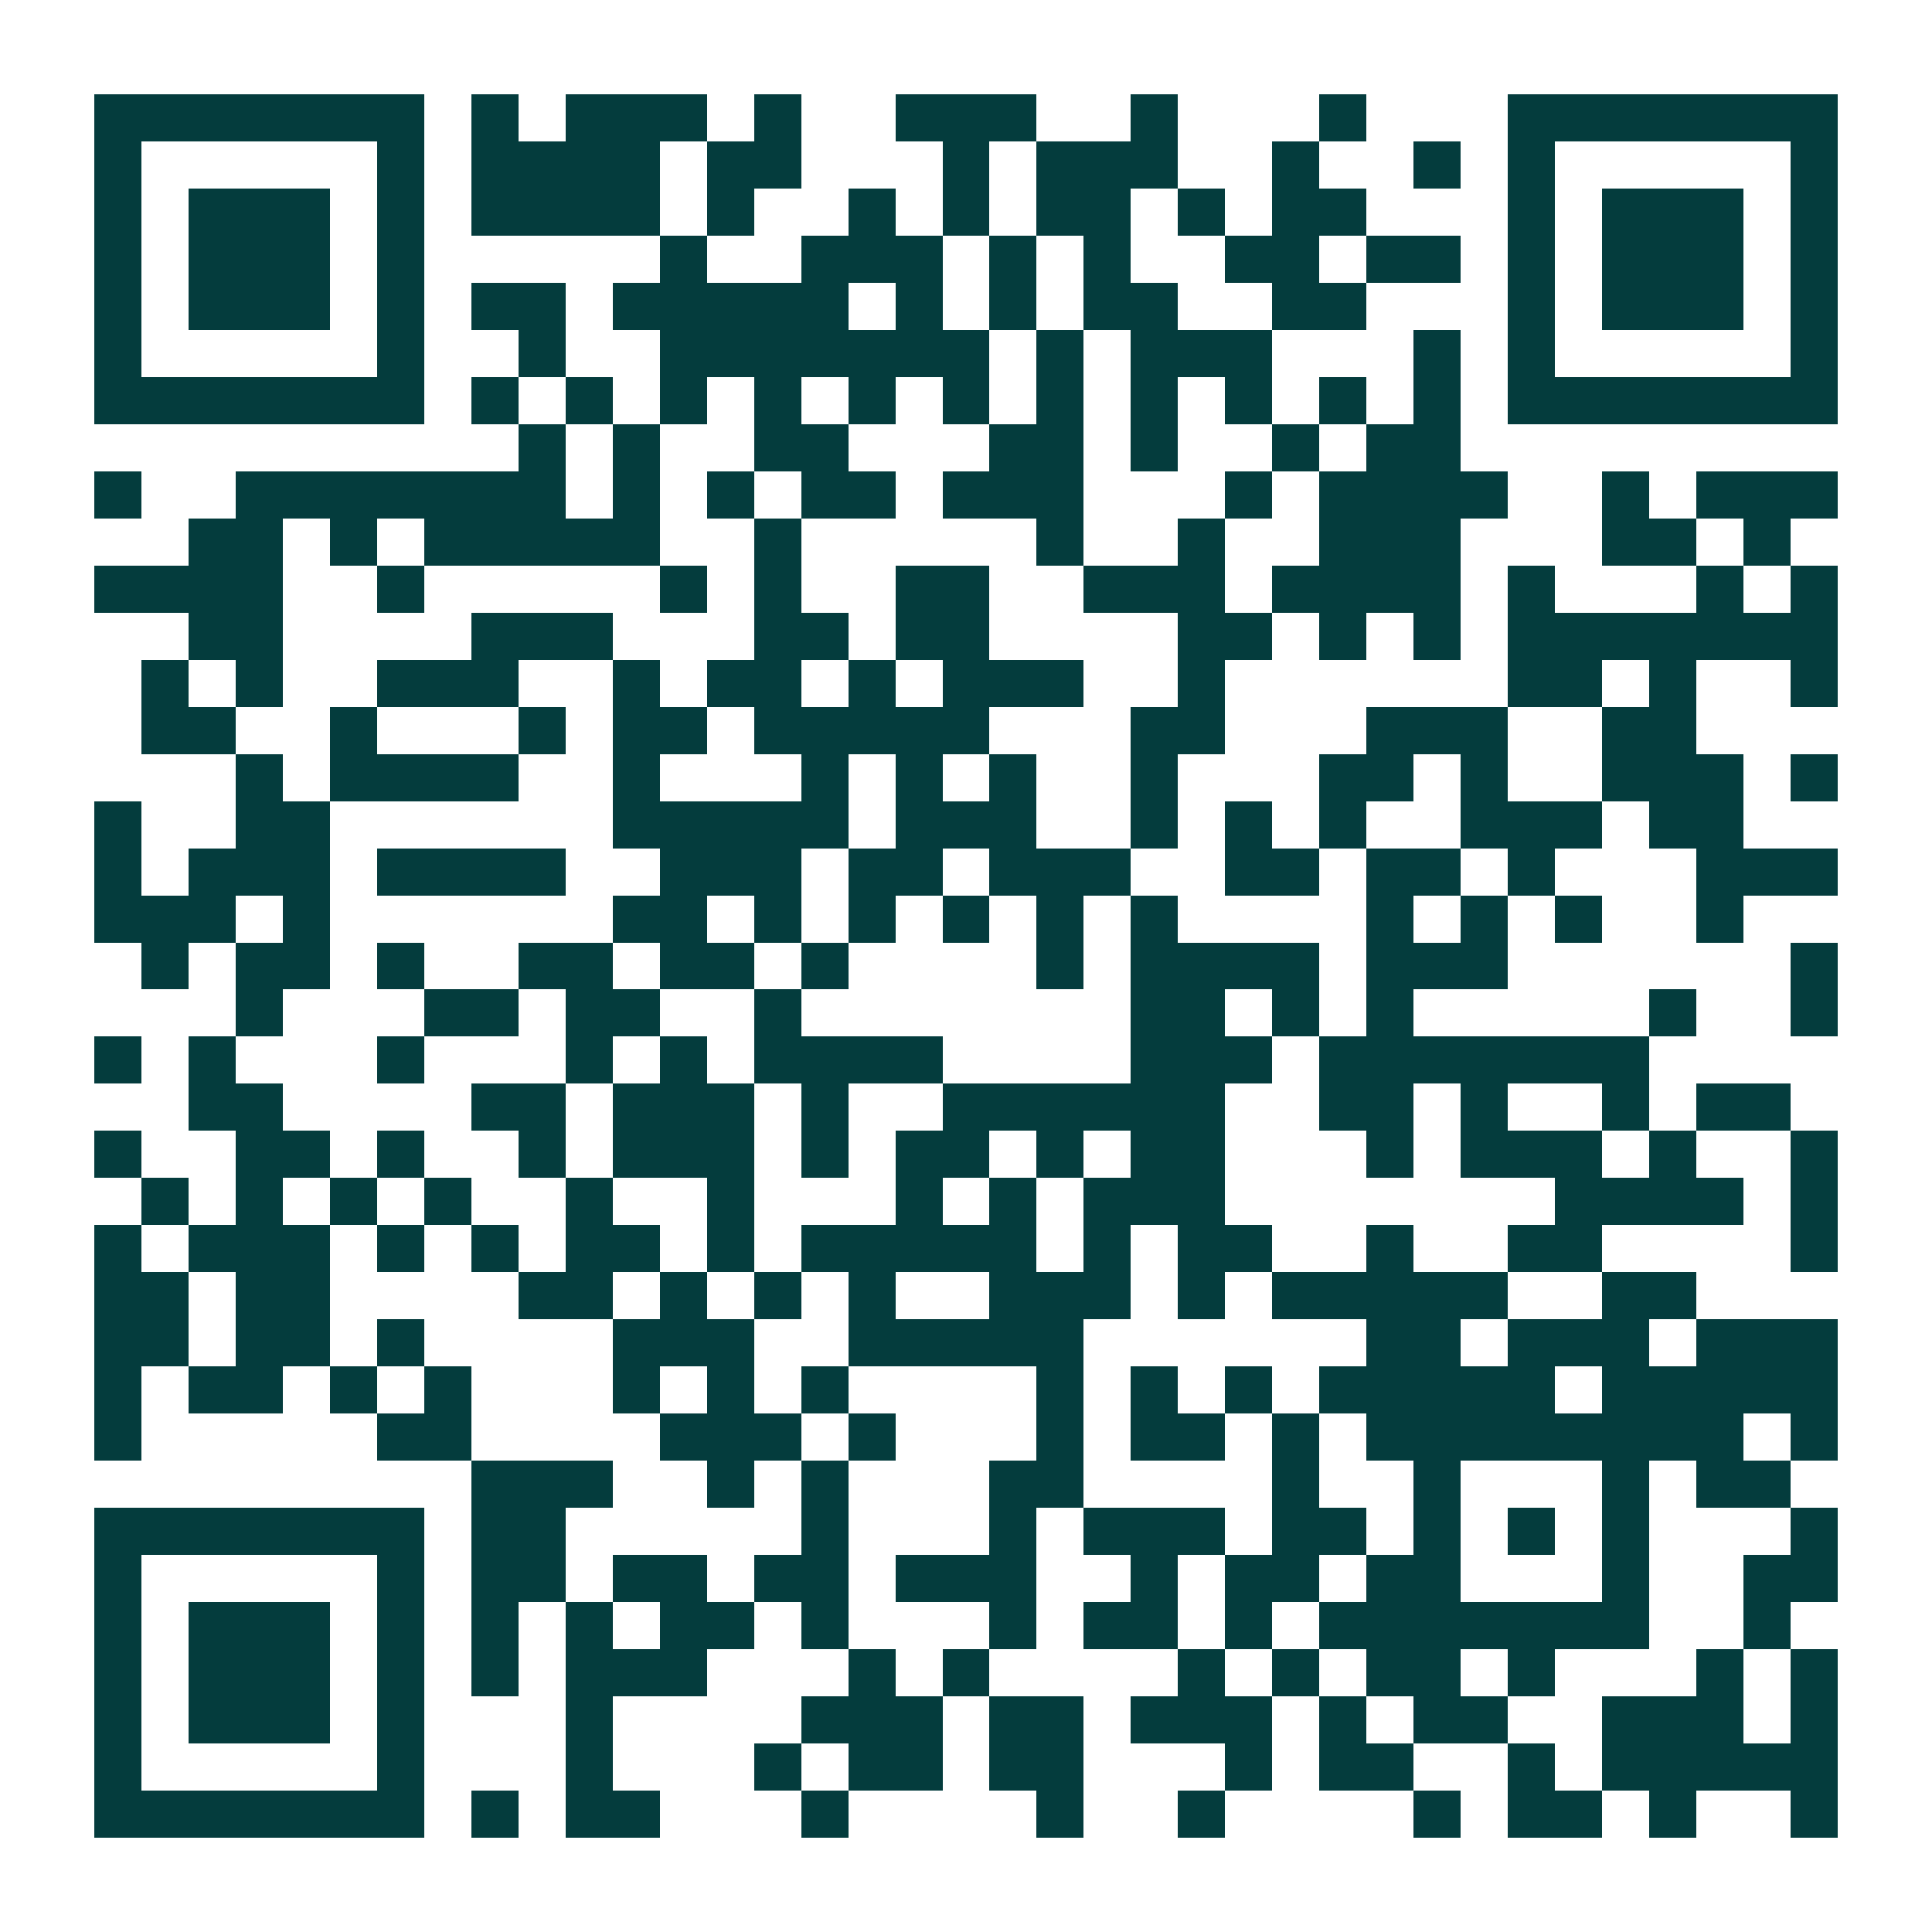
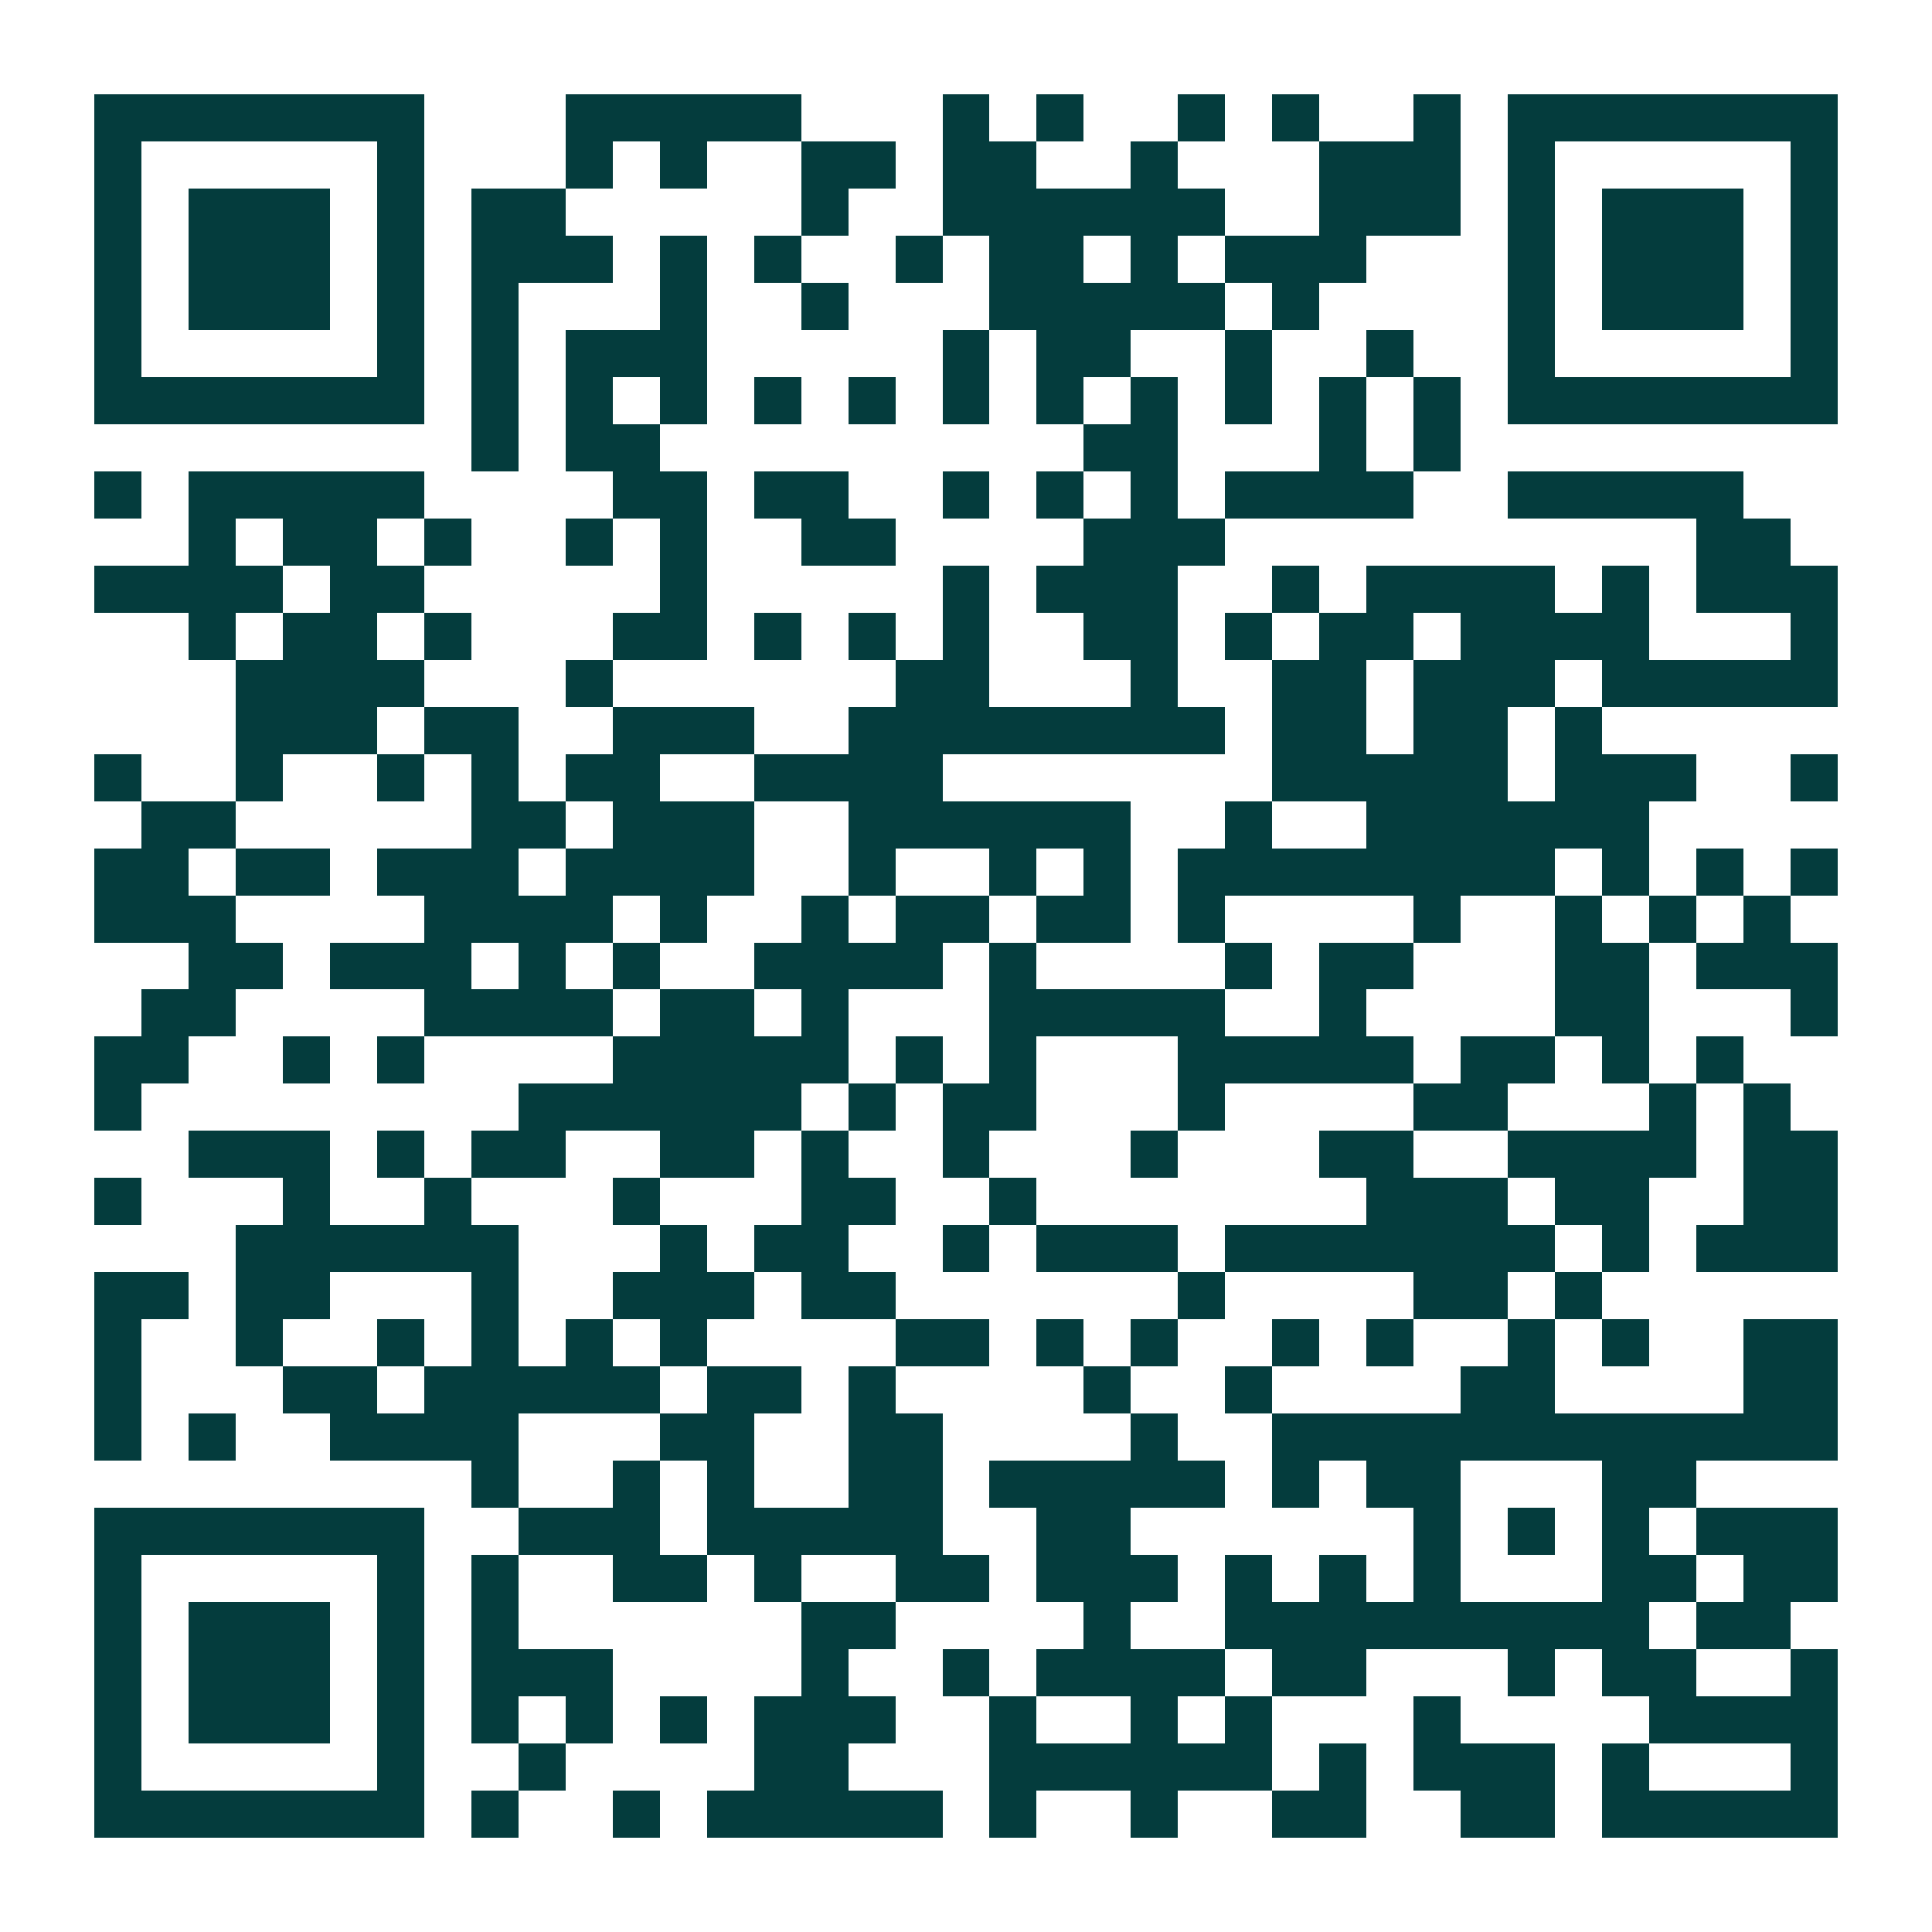
<svg xmlns="http://www.w3.org/2000/svg" viewBox="0 0 41 41" shape-rendering="crispEdges">
  <path fill="#FFFFFF" d="M0 0h41v41H0z" />
-   <path stroke="#043C3D" d="M2 2.5h7m1 0h1m1 0h3m1 0h1m2 0h3m2 0h1m3 0h1m3 0h7M2 3.5h1m5 0h1m1 0h4m1 0h2m3 0h1m1 0h3m2 0h1m2 0h1m1 0h1m5 0h1M2 4.5h1m1 0h3m1 0h1m1 0h4m1 0h1m2 0h1m1 0h1m1 0h2m1 0h1m1 0h2m3 0h1m1 0h3m1 0h1M2 5.5h1m1 0h3m1 0h1m5 0h1m2 0h3m1 0h1m1 0h1m2 0h2m1 0h2m1 0h1m1 0h3m1 0h1M2 6.5h1m1 0h3m1 0h1m1 0h2m1 0h5m1 0h1m1 0h1m1 0h2m2 0h2m3 0h1m1 0h3m1 0h1M2 7.5h1m5 0h1m2 0h1m2 0h7m1 0h1m1 0h3m3 0h1m1 0h1m5 0h1M2 8.5h7m1 0h1m1 0h1m1 0h1m1 0h1m1 0h1m1 0h1m1 0h1m1 0h1m1 0h1m1 0h1m1 0h1m1 0h7M11 9.5h1m1 0h1m2 0h2m3 0h2m1 0h1m2 0h1m1 0h2M2 10.5h1m2 0h7m1 0h1m1 0h1m1 0h2m1 0h3m3 0h1m1 0h4m2 0h1m1 0h3M4 11.5h2m1 0h1m1 0h5m2 0h1m5 0h1m2 0h1m2 0h3m3 0h2m1 0h1M2 12.5h4m2 0h1m5 0h1m1 0h1m2 0h2m2 0h3m1 0h4m1 0h1m3 0h1m1 0h1M4 13.5h2m4 0h3m3 0h2m1 0h2m4 0h2m1 0h1m1 0h1m1 0h7M3 14.5h1m1 0h1m2 0h3m2 0h1m1 0h2m1 0h1m1 0h3m2 0h1m6 0h2m1 0h1m2 0h1M3 15.5h2m2 0h1m3 0h1m1 0h2m1 0h5m3 0h2m3 0h3m2 0h2M5 16.5h1m1 0h4m2 0h1m3 0h1m1 0h1m1 0h1m2 0h1m3 0h2m1 0h1m2 0h3m1 0h1M2 17.5h1m2 0h2m6 0h5m1 0h3m2 0h1m1 0h1m1 0h1m2 0h3m1 0h2M2 18.5h1m1 0h3m1 0h4m2 0h3m1 0h2m1 0h3m2 0h2m1 0h2m1 0h1m3 0h3M2 19.5h3m1 0h1m6 0h2m1 0h1m1 0h1m1 0h1m1 0h1m1 0h1m4 0h1m1 0h1m1 0h1m2 0h1M3 20.5h1m1 0h2m1 0h1m2 0h2m1 0h2m1 0h1m4 0h1m1 0h4m1 0h3m6 0h1M5 21.5h1m3 0h2m1 0h2m2 0h1m7 0h2m1 0h1m1 0h1m5 0h1m2 0h1M2 22.5h1m1 0h1m3 0h1m3 0h1m1 0h1m1 0h4m4 0h3m1 0h7M4 23.5h2m4 0h2m1 0h3m1 0h1m2 0h6m2 0h2m1 0h1m2 0h1m1 0h2M2 24.5h1m2 0h2m1 0h1m2 0h1m1 0h3m1 0h1m1 0h2m1 0h1m1 0h2m3 0h1m1 0h3m1 0h1m2 0h1M3 25.5h1m1 0h1m1 0h1m1 0h1m2 0h1m2 0h1m3 0h1m1 0h1m1 0h3m7 0h4m1 0h1M2 26.5h1m1 0h3m1 0h1m1 0h1m1 0h2m1 0h1m1 0h5m1 0h1m1 0h2m2 0h1m2 0h2m4 0h1M2 27.5h2m1 0h2m4 0h2m1 0h1m1 0h1m1 0h1m2 0h3m1 0h1m1 0h5m2 0h2M2 28.5h2m1 0h2m1 0h1m4 0h3m2 0h5m6 0h2m1 0h3m1 0h3M2 29.5h1m1 0h2m1 0h1m1 0h1m3 0h1m1 0h1m1 0h1m4 0h1m1 0h1m1 0h1m1 0h5m1 0h5M2 30.5h1m5 0h2m4 0h3m1 0h1m3 0h1m1 0h2m1 0h1m1 0h8m1 0h1M10 31.5h3m2 0h1m1 0h1m3 0h2m4 0h1m2 0h1m3 0h1m1 0h2M2 32.5h7m1 0h2m5 0h1m3 0h1m1 0h3m1 0h2m1 0h1m1 0h1m1 0h1m3 0h1M2 33.5h1m5 0h1m1 0h2m1 0h2m1 0h2m1 0h3m2 0h1m1 0h2m1 0h2m3 0h1m2 0h2M2 34.5h1m1 0h3m1 0h1m1 0h1m1 0h1m1 0h2m1 0h1m3 0h1m1 0h2m1 0h1m1 0h7m2 0h1M2 35.5h1m1 0h3m1 0h1m1 0h1m1 0h3m3 0h1m1 0h1m4 0h1m1 0h1m1 0h2m1 0h1m3 0h1m1 0h1M2 36.5h1m1 0h3m1 0h1m3 0h1m4 0h3m1 0h2m1 0h3m1 0h1m1 0h2m2 0h3m1 0h1M2 37.5h1m5 0h1m3 0h1m3 0h1m1 0h2m1 0h2m3 0h1m1 0h2m2 0h1m1 0h5M2 38.5h7m1 0h1m1 0h2m3 0h1m4 0h1m2 0h1m4 0h1m1 0h2m1 0h1m2 0h1" />
+   <path stroke="#043C3D" d="M2 2.5h7m3 0h5m3 0h1m1 0h1m2 0h1m1 0h1m2 0h1m1 0h7M2 3.5h1m5 0h1m3 0h1m1 0h1m2 0h2m1 0h2m2 0h1m3 0h3m1 0h1m5 0h1M2 4.5h1m1 0h3m1 0h1m1 0h2m5 0h1m2 0h6m2 0h3m1 0h1m1 0h3m1 0h1M2 5.5h1m1 0h3m1 0h1m1 0h3m1 0h1m1 0h1m2 0h1m1 0h2m1 0h1m1 0h3m3 0h1m1 0h3m1 0h1M2 6.5h1m1 0h3m1 0h1m1 0h1m3 0h1m2 0h1m3 0h5m1 0h1m4 0h1m1 0h3m1 0h1M2 7.5h1m5 0h1m1 0h1m1 0h3m5 0h1m1 0h2m2 0h1m2 0h1m2 0h1m5 0h1M2 8.5h7m1 0h1m1 0h1m1 0h1m1 0h1m1 0h1m1 0h1m1 0h1m1 0h1m1 0h1m1 0h1m1 0h1m1 0h7M10 9.5h1m1 0h2m9 0h2m3 0h1m1 0h1M2 10.5h1m1 0h5m4 0h2m1 0h2m2 0h1m1 0h1m1 0h1m1 0h4m2 0h5M4 11.5h1m1 0h2m1 0h1m2 0h1m1 0h1m2 0h2m4 0h3m10 0h2M2 12.5h4m1 0h2m5 0h1m5 0h1m1 0h3m2 0h1m1 0h4m1 0h1m1 0h3M4 13.5h1m1 0h2m1 0h1m3 0h2m1 0h1m1 0h1m1 0h1m2 0h2m1 0h1m1 0h2m1 0h4m3 0h1M5 14.5h4m3 0h1m6 0h2m3 0h1m2 0h2m1 0h3m1 0h5M5 15.5h3m1 0h2m2 0h3m2 0h8m1 0h2m1 0h2m1 0h1M2 16.5h1m2 0h1m2 0h1m1 0h1m1 0h2m2 0h4m7 0h5m1 0h3m2 0h1M3 17.5h2m5 0h2m1 0h3m2 0h6m2 0h1m2 0h6M2 18.5h2m1 0h2m1 0h3m1 0h4m2 0h1m2 0h1m1 0h1m1 0h8m1 0h1m1 0h1m1 0h1M2 19.5h3m4 0h4m1 0h1m2 0h1m1 0h2m1 0h2m1 0h1m4 0h1m2 0h1m1 0h1m1 0h1M4 20.5h2m1 0h3m1 0h1m1 0h1m2 0h4m1 0h1m4 0h1m1 0h2m3 0h2m1 0h3M3 21.5h2m4 0h4m1 0h2m1 0h1m3 0h5m2 0h1m4 0h2m3 0h1M2 22.5h2m2 0h1m1 0h1m4 0h5m1 0h1m1 0h1m3 0h5m1 0h2m1 0h1m1 0h1M2 23.5h1m8 0h6m1 0h1m1 0h2m3 0h1m4 0h2m3 0h1m1 0h1M4 24.5h3m1 0h1m1 0h2m2 0h2m1 0h1m2 0h1m3 0h1m3 0h2m2 0h4m1 0h2M2 25.5h1m3 0h1m2 0h1m3 0h1m3 0h2m2 0h1m7 0h3m1 0h2m2 0h2M5 26.5h6m3 0h1m1 0h2m2 0h1m1 0h3m1 0h7m1 0h1m1 0h3M2 27.5h2m1 0h2m3 0h1m2 0h3m1 0h2m6 0h1m4 0h2m1 0h1M2 28.5h1m2 0h1m2 0h1m1 0h1m1 0h1m1 0h1m4 0h2m1 0h1m1 0h1m2 0h1m1 0h1m2 0h1m1 0h1m2 0h2M2 29.5h1m3 0h2m1 0h5m1 0h2m1 0h1m4 0h1m2 0h1m4 0h2m4 0h2M2 30.5h1m1 0h1m2 0h4m3 0h2m2 0h2m4 0h1m2 0h12M10 31.5h1m2 0h1m1 0h1m2 0h2m1 0h5m1 0h1m1 0h2m3 0h2M2 32.5h7m2 0h3m1 0h5m2 0h2m6 0h1m1 0h1m1 0h1m1 0h3M2 33.5h1m5 0h1m1 0h1m2 0h2m1 0h1m2 0h2m1 0h3m1 0h1m1 0h1m1 0h1m3 0h2m1 0h2M2 34.5h1m1 0h3m1 0h1m1 0h1m6 0h2m4 0h1m2 0h9m1 0h2M2 35.5h1m1 0h3m1 0h1m1 0h3m4 0h1m2 0h1m1 0h4m1 0h2m3 0h1m1 0h2m2 0h1M2 36.5h1m1 0h3m1 0h1m1 0h1m1 0h1m1 0h1m1 0h3m2 0h1m2 0h1m1 0h1m3 0h1m4 0h4M2 37.5h1m5 0h1m2 0h1m4 0h2m3 0h6m1 0h1m1 0h3m1 0h1m3 0h1M2 38.5h7m1 0h1m2 0h1m1 0h5m1 0h1m2 0h1m2 0h2m2 0h2m1 0h5" />
</svg>
